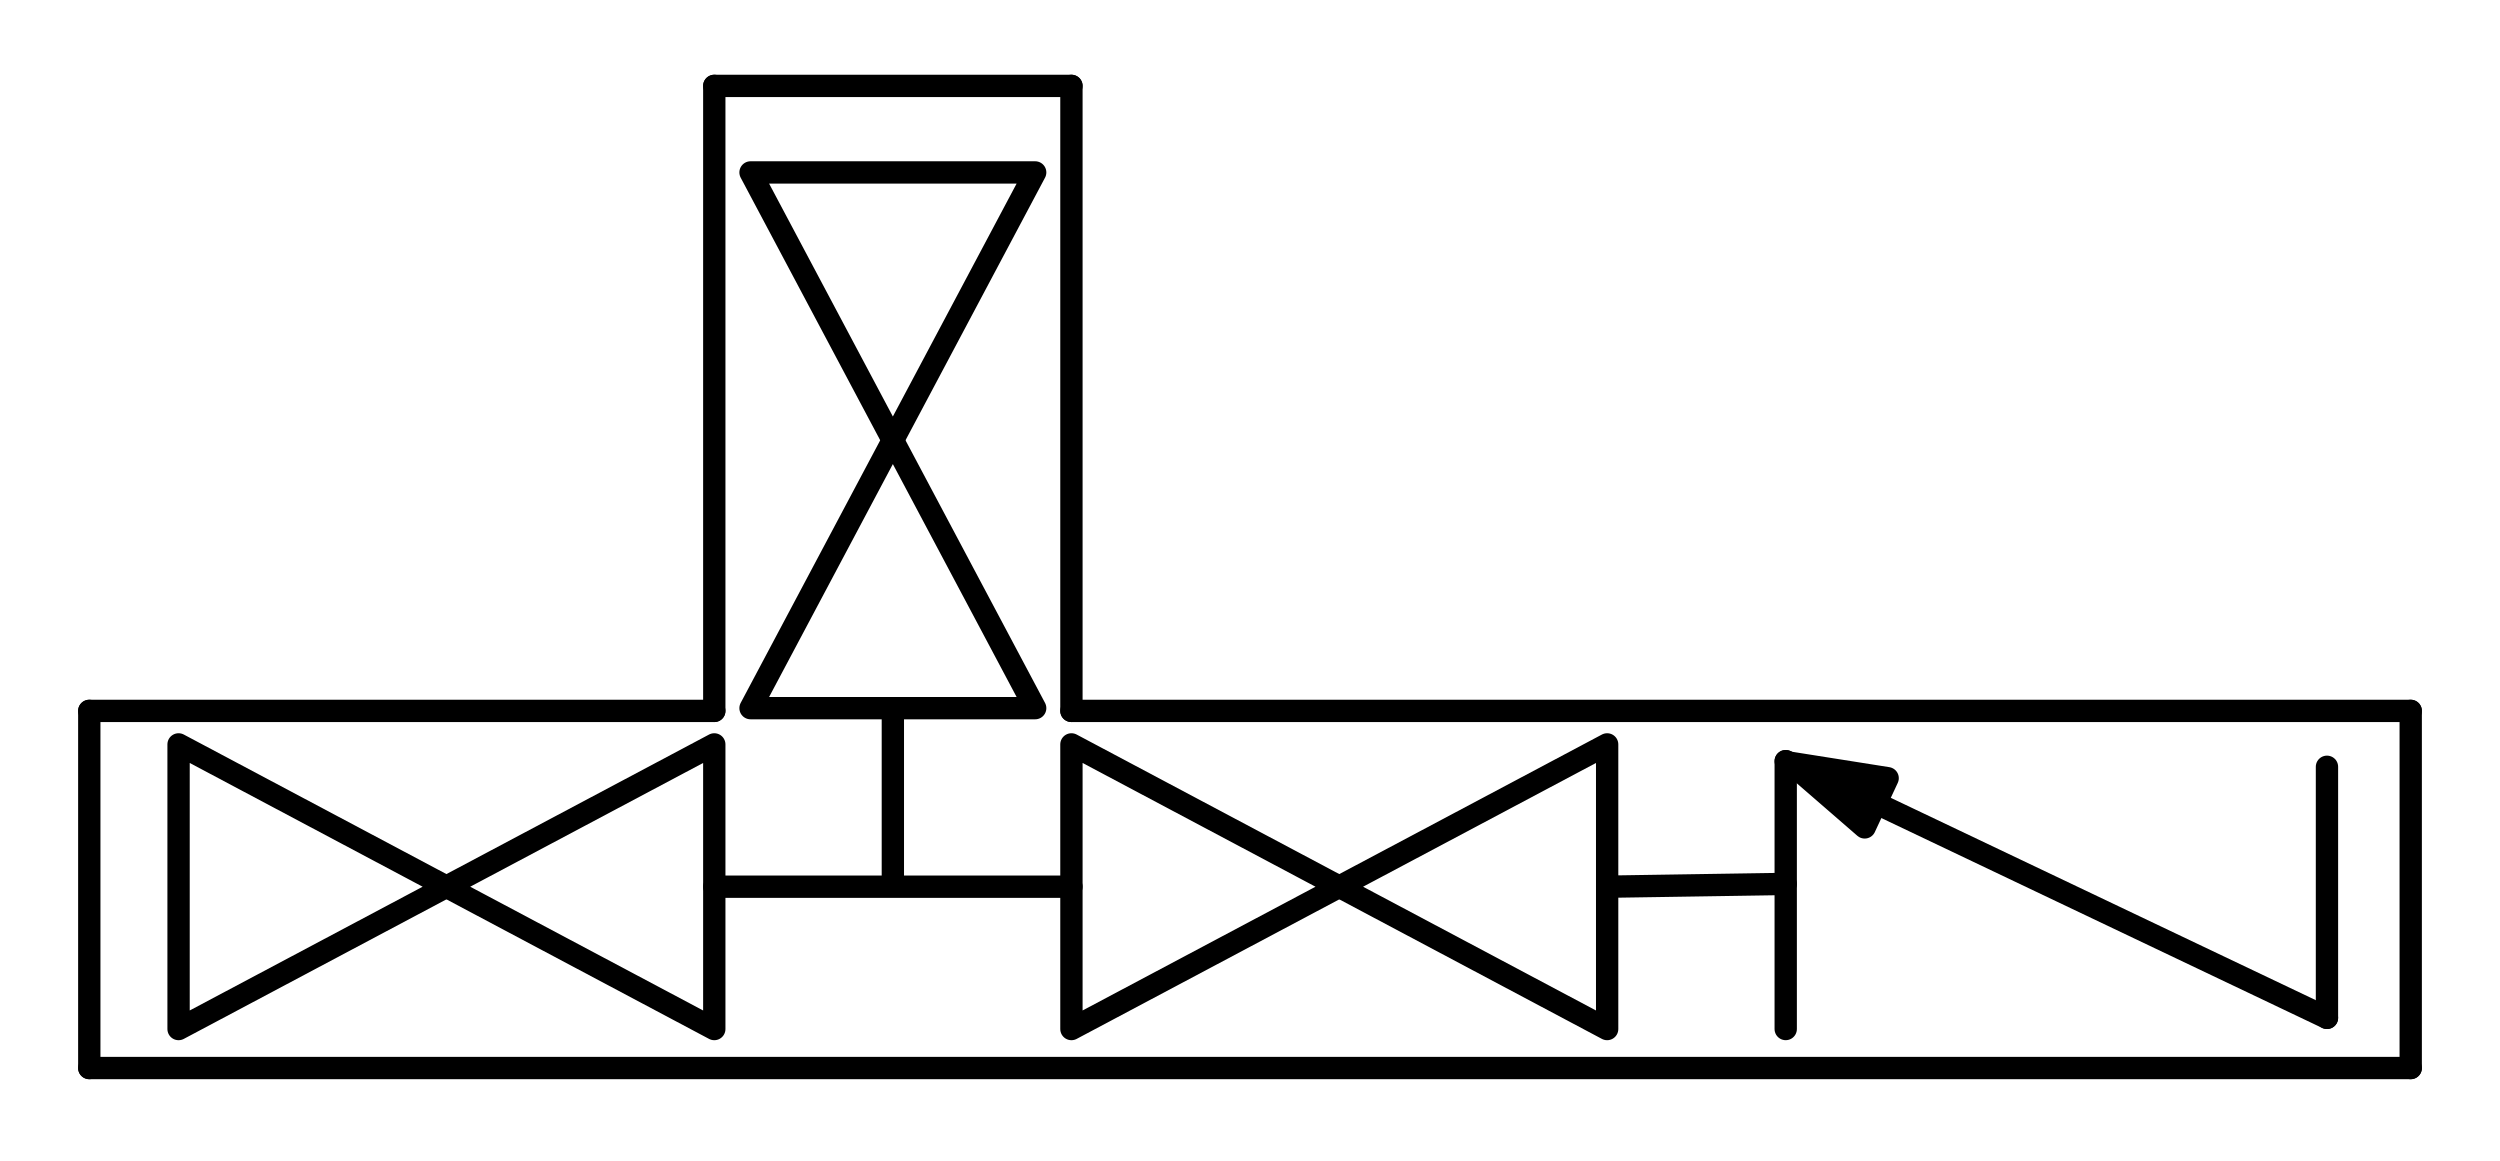
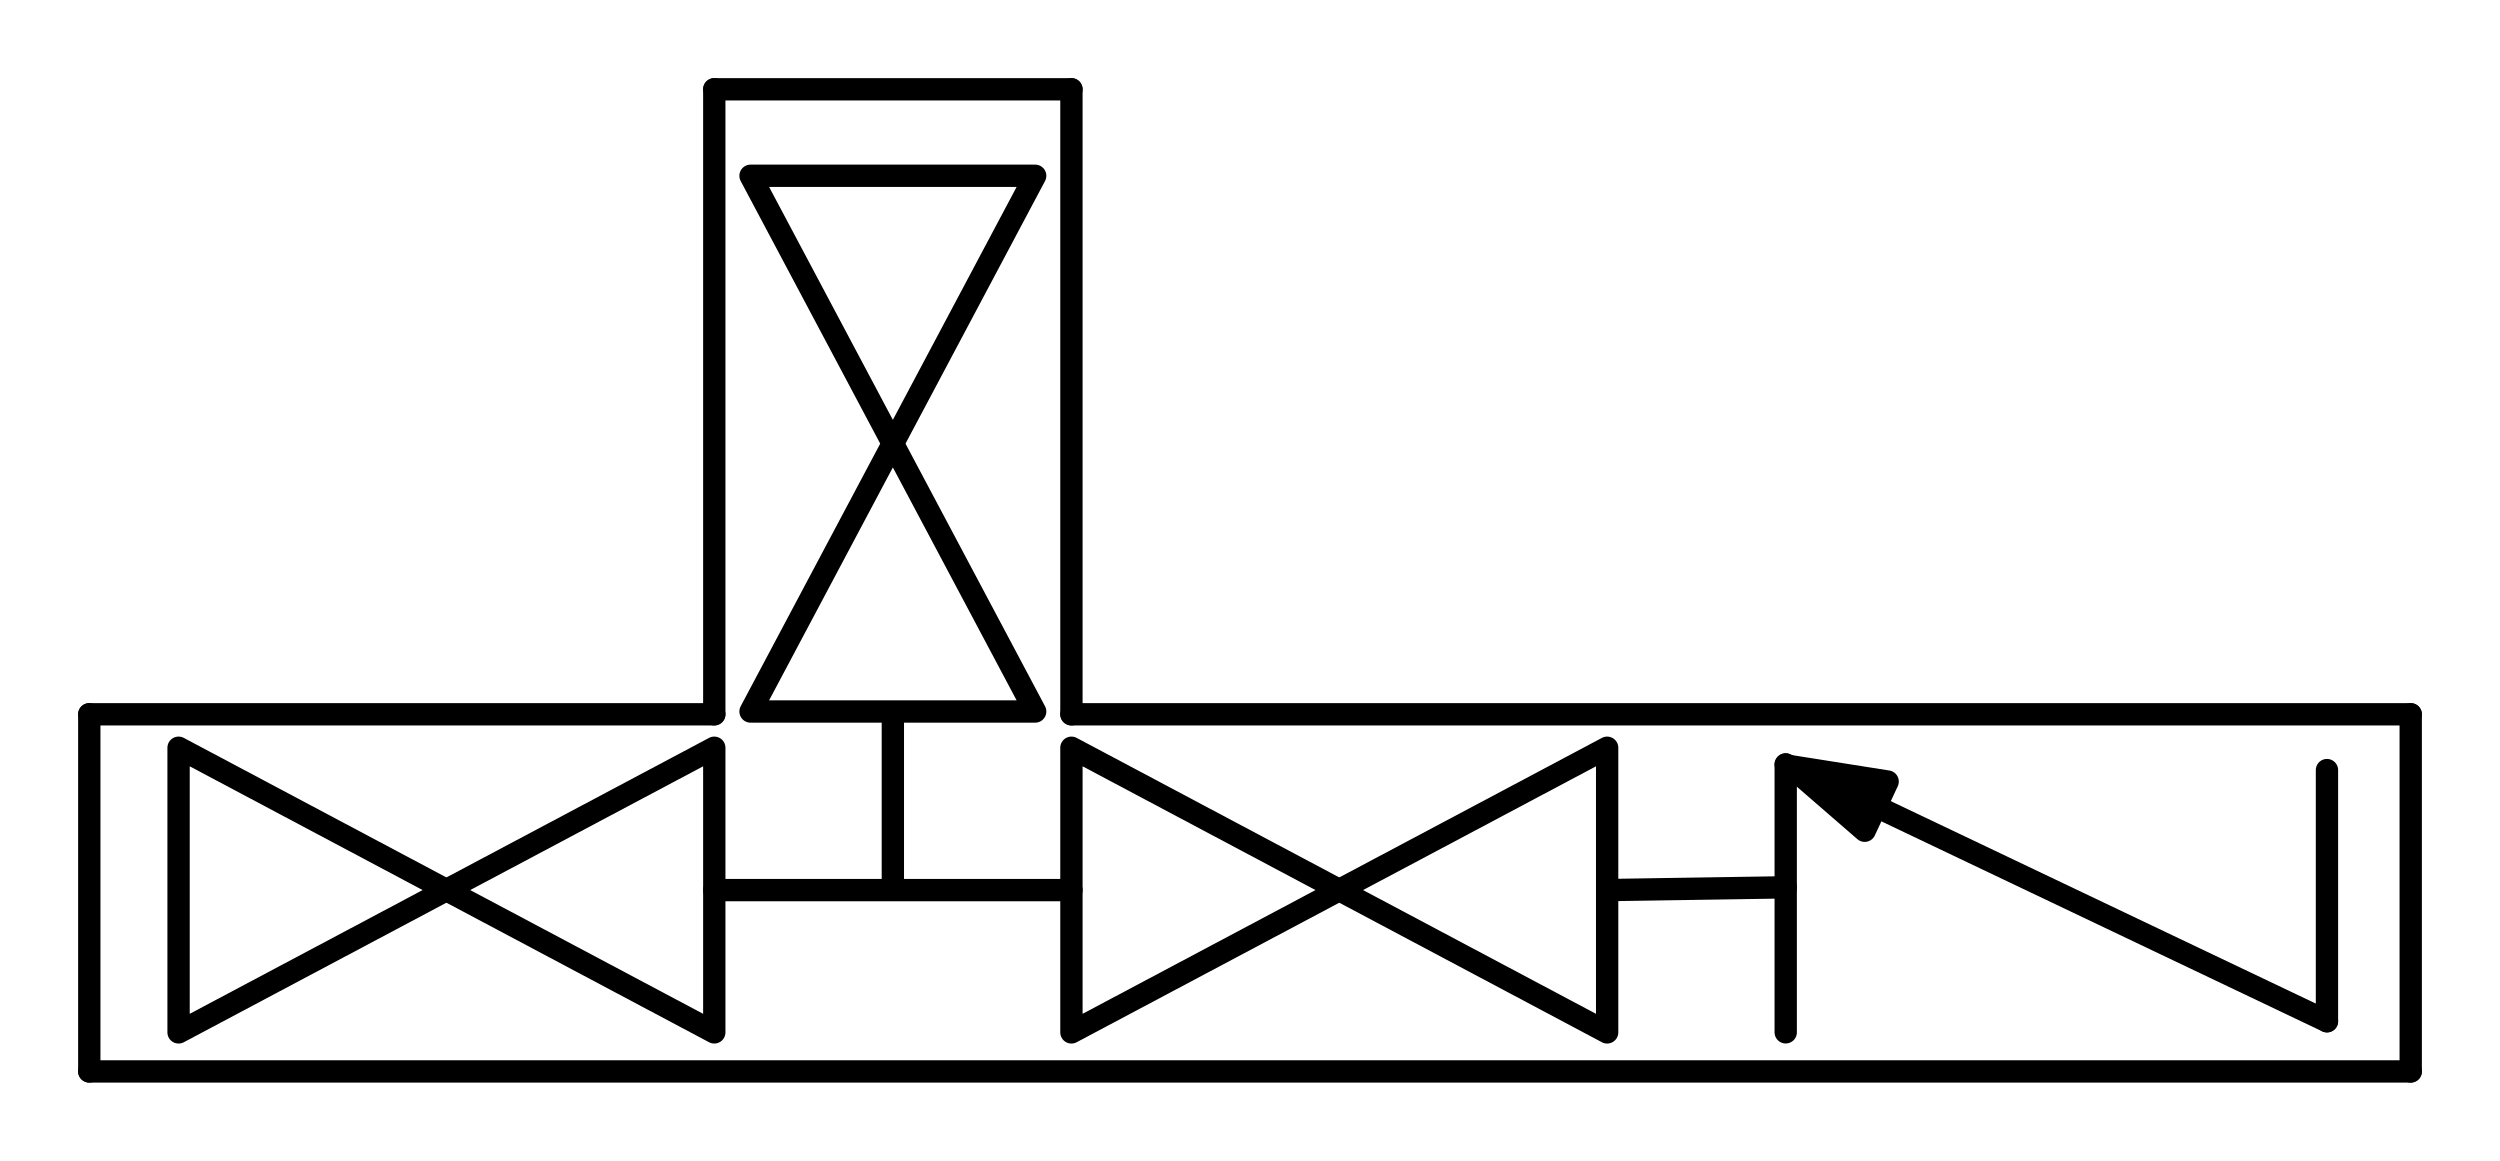
- <svg xmlns="http://www.w3.org/2000/svg" width="28.0mm" height="13.0mm" viewBox="-10 -9.9 28 13" style="background-color: #ffffff;">
-   <polyline points="17,2.062 -9,2.062" stroke="#000000" stroke-width="0.25" stroke-dasharray="none" stroke-dashoffset="0mm" stroke-linecap="round" stroke-linejoin="round" />
-   <polyline points="16.062,1.5 11.011,-0.905" stroke="#000000" stroke-width="0.25" stroke-dasharray="none" stroke-dashoffset="0mm" stroke-linecap="round" stroke-linejoin="round" />
-   <polygon points="0.289,0.362 -0.546,-0.362 0.546,-0.189" stroke="#000000" stroke-width="0.25" stroke-dasharray="none" stroke-dashoffset="0mm" stroke-linecap="round" stroke-linejoin="round" fill="#000000" transform="translate(10.59557,-0.995197)" />
-   <polyline points="10.062,-1.346 10,-1.375" stroke="#000000" stroke-width="0.25" stroke-dasharray="none" stroke-dashoffset="0mm" stroke-linecap="round" stroke-linejoin="round" />
-   <polyline points="10,0 8,0.031" stroke="#000000" stroke-width="0.25" stroke-dasharray="none" stroke-dashoffset="0mm" stroke-linecap="round" stroke-linejoin="round" />
-   <polyline points="10,-1.375 10,1.625" stroke="#000000" stroke-width="0.25" stroke-dasharray="none" stroke-dashoffset="0mm" stroke-linecap="round" stroke-linejoin="round" />
-   <polyline points="0,-1.938 0,0" stroke="#000000" stroke-width="0.25" stroke-dasharray="none" stroke-dashoffset="0mm" stroke-linecap="round" stroke-linejoin="round" />
-   <polyline points="2,0.031 -2,0.031" stroke="#000000" stroke-width="0.25" stroke-dasharray="none" stroke-dashoffset="0mm" stroke-linecap="round" stroke-linejoin="round" />
-   <polygon points="-1.594,1.5 0,-1.5 1.594,1.5" stroke="#000000" stroke-width="0.25" stroke-dasharray="none" stroke-dashoffset="0mm" stroke-linecap="round" stroke-linejoin="round" fill="none" transform="translate(0,-3.46875)" />
-   <polygon points="1.594,-1.5 0,1.5 -1.594,-1.5" stroke="#000000" stroke-width="0.25" stroke-dasharray="none" stroke-dashoffset="0mm" stroke-linecap="round" stroke-linejoin="round" fill="none" transform="translate(0,-6.46875)" />
-   <polygon points="1.5,1.594 -1.5,0 1.5,-1.594" stroke="#000000" stroke-width="0.25" stroke-dasharray="none" stroke-dashoffset="0mm" stroke-linecap="round" stroke-linejoin="round" fill="none" transform="translate(-3.5,0.03125)" />
-   <polygon points="-1.5,-1.594 1.5,0 -1.5,1.594" stroke="#000000" stroke-width="0.25" stroke-dasharray="none" stroke-dashoffset="0mm" stroke-linecap="round" stroke-linejoin="round" fill="none" transform="translate(-6.5,0.03125)" />
-   <polygon points="1.5,1.594 -1.5,0 1.5,-1.594" stroke="#000000" stroke-width="0.25" stroke-dasharray="none" stroke-dashoffset="0mm" stroke-linecap="round" stroke-linejoin="round" fill="none" transform="translate(6.5,0.03125)" />
-   <polygon points="-1.5,-1.594 1.5,0 -1.5,1.594" stroke="#000000" stroke-width="0.25" stroke-dasharray="none" stroke-dashoffset="0mm" stroke-linecap="round" stroke-linejoin="round" fill="none" transform="translate(3.5,0.03125)" />
-   <polyline points="16.062,-1.312 16.062,1.5" stroke="#000000" stroke-width="0.25" stroke-dasharray="none" stroke-dashoffset="0mm" stroke-linecap="round" stroke-linejoin="round" />
-   <polyline points="-2,-8.938 -2,-1.938" stroke="#000000" stroke-width="0.25" stroke-dasharray="none" stroke-dashoffset="0mm" stroke-linecap="round" stroke-linejoin="round" />
-   <polyline points="2,-8.938 -2,-8.938" stroke="#000000" stroke-width="0.25" stroke-dasharray="none" stroke-dashoffset="0mm" stroke-linecap="round" stroke-linejoin="round" />
-   <polyline points="2,-8.938 2,-1.938" stroke="#000000" stroke-width="0.25" stroke-dasharray="none" stroke-dashoffset="0mm" stroke-linecap="round" stroke-linejoin="round" />
-   <polyline points="-2,-1.938 -9,-1.938" stroke="#000000" stroke-width="0.25" stroke-dasharray="none" stroke-dashoffset="0mm" stroke-linecap="round" stroke-linejoin="round" />
-   <polyline points="-9,-1.938 -9,2.062" stroke="#000000" stroke-width="0.25" stroke-dasharray="none" stroke-dashoffset="0mm" stroke-linecap="round" stroke-linejoin="round" />
-   <polyline points="17,-1.938 2,-1.938" stroke="#000000" stroke-width="0.25" stroke-dasharray="none" stroke-dashoffset="0mm" stroke-linecap="round" stroke-linejoin="round" />
-   <polyline points="17,-1.938 17,2.062" stroke="#000000" stroke-width="0.25" stroke-dasharray="none" stroke-dashoffset="0mm" stroke-linecap="round" stroke-linejoin="round" />
+ <svg xmlns="http://www.w3.org/2000/svg" width="28.0mm" height="13.0mm" viewBox="-10 -10 28 13" style="background-color: #ffffff;">
+   <polyline points="17,2 -9,2" stroke="#000000" stroke-width="0.25" stroke-dasharray="none" stroke-dashoffset="0mm" stroke-linecap="round" stroke-linejoin="round" />
+   <polyline points="16.062,1.438 11.011,-0.968" stroke="#000000" stroke-width="0.25" stroke-dasharray="none" stroke-dashoffset="0mm" stroke-linecap="round" stroke-linejoin="round" />
+   <polygon points="0.289,0.362 -0.546,-0.362 0.546,-0.189" stroke="#000000" stroke-width="0.25" stroke-dasharray="none" stroke-dashoffset="0mm" stroke-linecap="round" stroke-linejoin="round" fill="#000000" transform="translate(10.59557,-1.057697)" />
+   <polyline points="10.062,-1.409 10,-1.438" stroke="#000000" stroke-width="0.25" stroke-dasharray="none" stroke-dashoffset="0mm" stroke-linecap="round" stroke-linejoin="round" />
+   <polyline points="10,-0.062 8,-0.031" stroke="#000000" stroke-width="0.25" stroke-dasharray="none" stroke-dashoffset="0mm" stroke-linecap="round" stroke-linejoin="round" />
+   <polyline points="10,-1.438 10,1.562" stroke="#000000" stroke-width="0.25" stroke-dasharray="none" stroke-dashoffset="0mm" stroke-linecap="round" stroke-linejoin="round" />
+   <polyline points="0,-2 0,-0.062" stroke="#000000" stroke-width="0.25" stroke-dasharray="none" stroke-dashoffset="0mm" stroke-linecap="round" stroke-linejoin="round" />
+   <polyline points="2,-0.031 -2,-0.031" stroke="#000000" stroke-width="0.25" stroke-dasharray="none" stroke-dashoffset="0mm" stroke-linecap="round" stroke-linejoin="round" />
+   <polygon points="-1.594,1.5 0,-1.5 1.594,1.5" stroke="#000000" stroke-width="0.25" stroke-dasharray="none" stroke-dashoffset="0mm" stroke-linecap="round" stroke-linejoin="round" fill="none" transform="translate(0,-3.53125)" />
+   <polygon points="1.594,-1.5 0,1.5 -1.594,-1.5" stroke="#000000" stroke-width="0.25" stroke-dasharray="none" stroke-dashoffset="0mm" stroke-linecap="round" stroke-linejoin="round" fill="none" transform="translate(0,-6.53125)" />
+   <polygon points="1.5,1.594 -1.5,0 1.5,-1.594" stroke="#000000" stroke-width="0.25" stroke-dasharray="none" stroke-dashoffset="0mm" stroke-linecap="round" stroke-linejoin="round" fill="none" transform="translate(-3.5,-0.03125)" />
+   <polygon points="-1.5,-1.594 1.5,0 -1.5,1.594" stroke="#000000" stroke-width="0.25" stroke-dasharray="none" stroke-dashoffset="0mm" stroke-linecap="round" stroke-linejoin="round" fill="none" transform="translate(-6.5,-0.03125)" />
+   <polygon points="1.5,1.594 -1.5,0 1.5,-1.594" stroke="#000000" stroke-width="0.25" stroke-dasharray="none" stroke-dashoffset="0mm" stroke-linecap="round" stroke-linejoin="round" fill="none" transform="translate(6.5,-0.03125)" />
+   <polygon points="-1.5,-1.594 1.5,0 -1.5,1.594" stroke="#000000" stroke-width="0.25" stroke-dasharray="none" stroke-dashoffset="0mm" stroke-linecap="round" stroke-linejoin="round" fill="none" transform="translate(3.5,-0.03125)" />
+   <polyline points="16.062,-1.375 16.062,1.438" stroke="#000000" stroke-width="0.25" stroke-dasharray="none" stroke-dashoffset="0mm" stroke-linecap="round" stroke-linejoin="round" />
+   <polyline points="-2,-9 -2,-2" stroke="#000000" stroke-width="0.25" stroke-dasharray="none" stroke-dashoffset="0mm" stroke-linecap="round" stroke-linejoin="round" />
+   <polyline points="2,-9 -2,-9" stroke="#000000" stroke-width="0.25" stroke-dasharray="none" stroke-dashoffset="0mm" stroke-linecap="round" stroke-linejoin="round" />
+   <polyline points="2,-9 2,-2" stroke="#000000" stroke-width="0.25" stroke-dasharray="none" stroke-dashoffset="0mm" stroke-linecap="round" stroke-linejoin="round" />
+   <polyline points="-2,-2 -9,-2" stroke="#000000" stroke-width="0.25" stroke-dasharray="none" stroke-dashoffset="0mm" stroke-linecap="round" stroke-linejoin="round" />
+   <polyline points="-9,-2 -9,2" stroke="#000000" stroke-width="0.25" stroke-dasharray="none" stroke-dashoffset="0mm" stroke-linecap="round" stroke-linejoin="round" />
+   <polyline points="17,-2 2,-2" stroke="#000000" stroke-width="0.25" stroke-dasharray="none" stroke-dashoffset="0mm" stroke-linecap="round" stroke-linejoin="round" />
+   <polyline points="17,-2 17,2" stroke="#000000" stroke-width="0.25" stroke-dasharray="none" stroke-dashoffset="0mm" stroke-linecap="round" stroke-linejoin="round" />
</svg>
